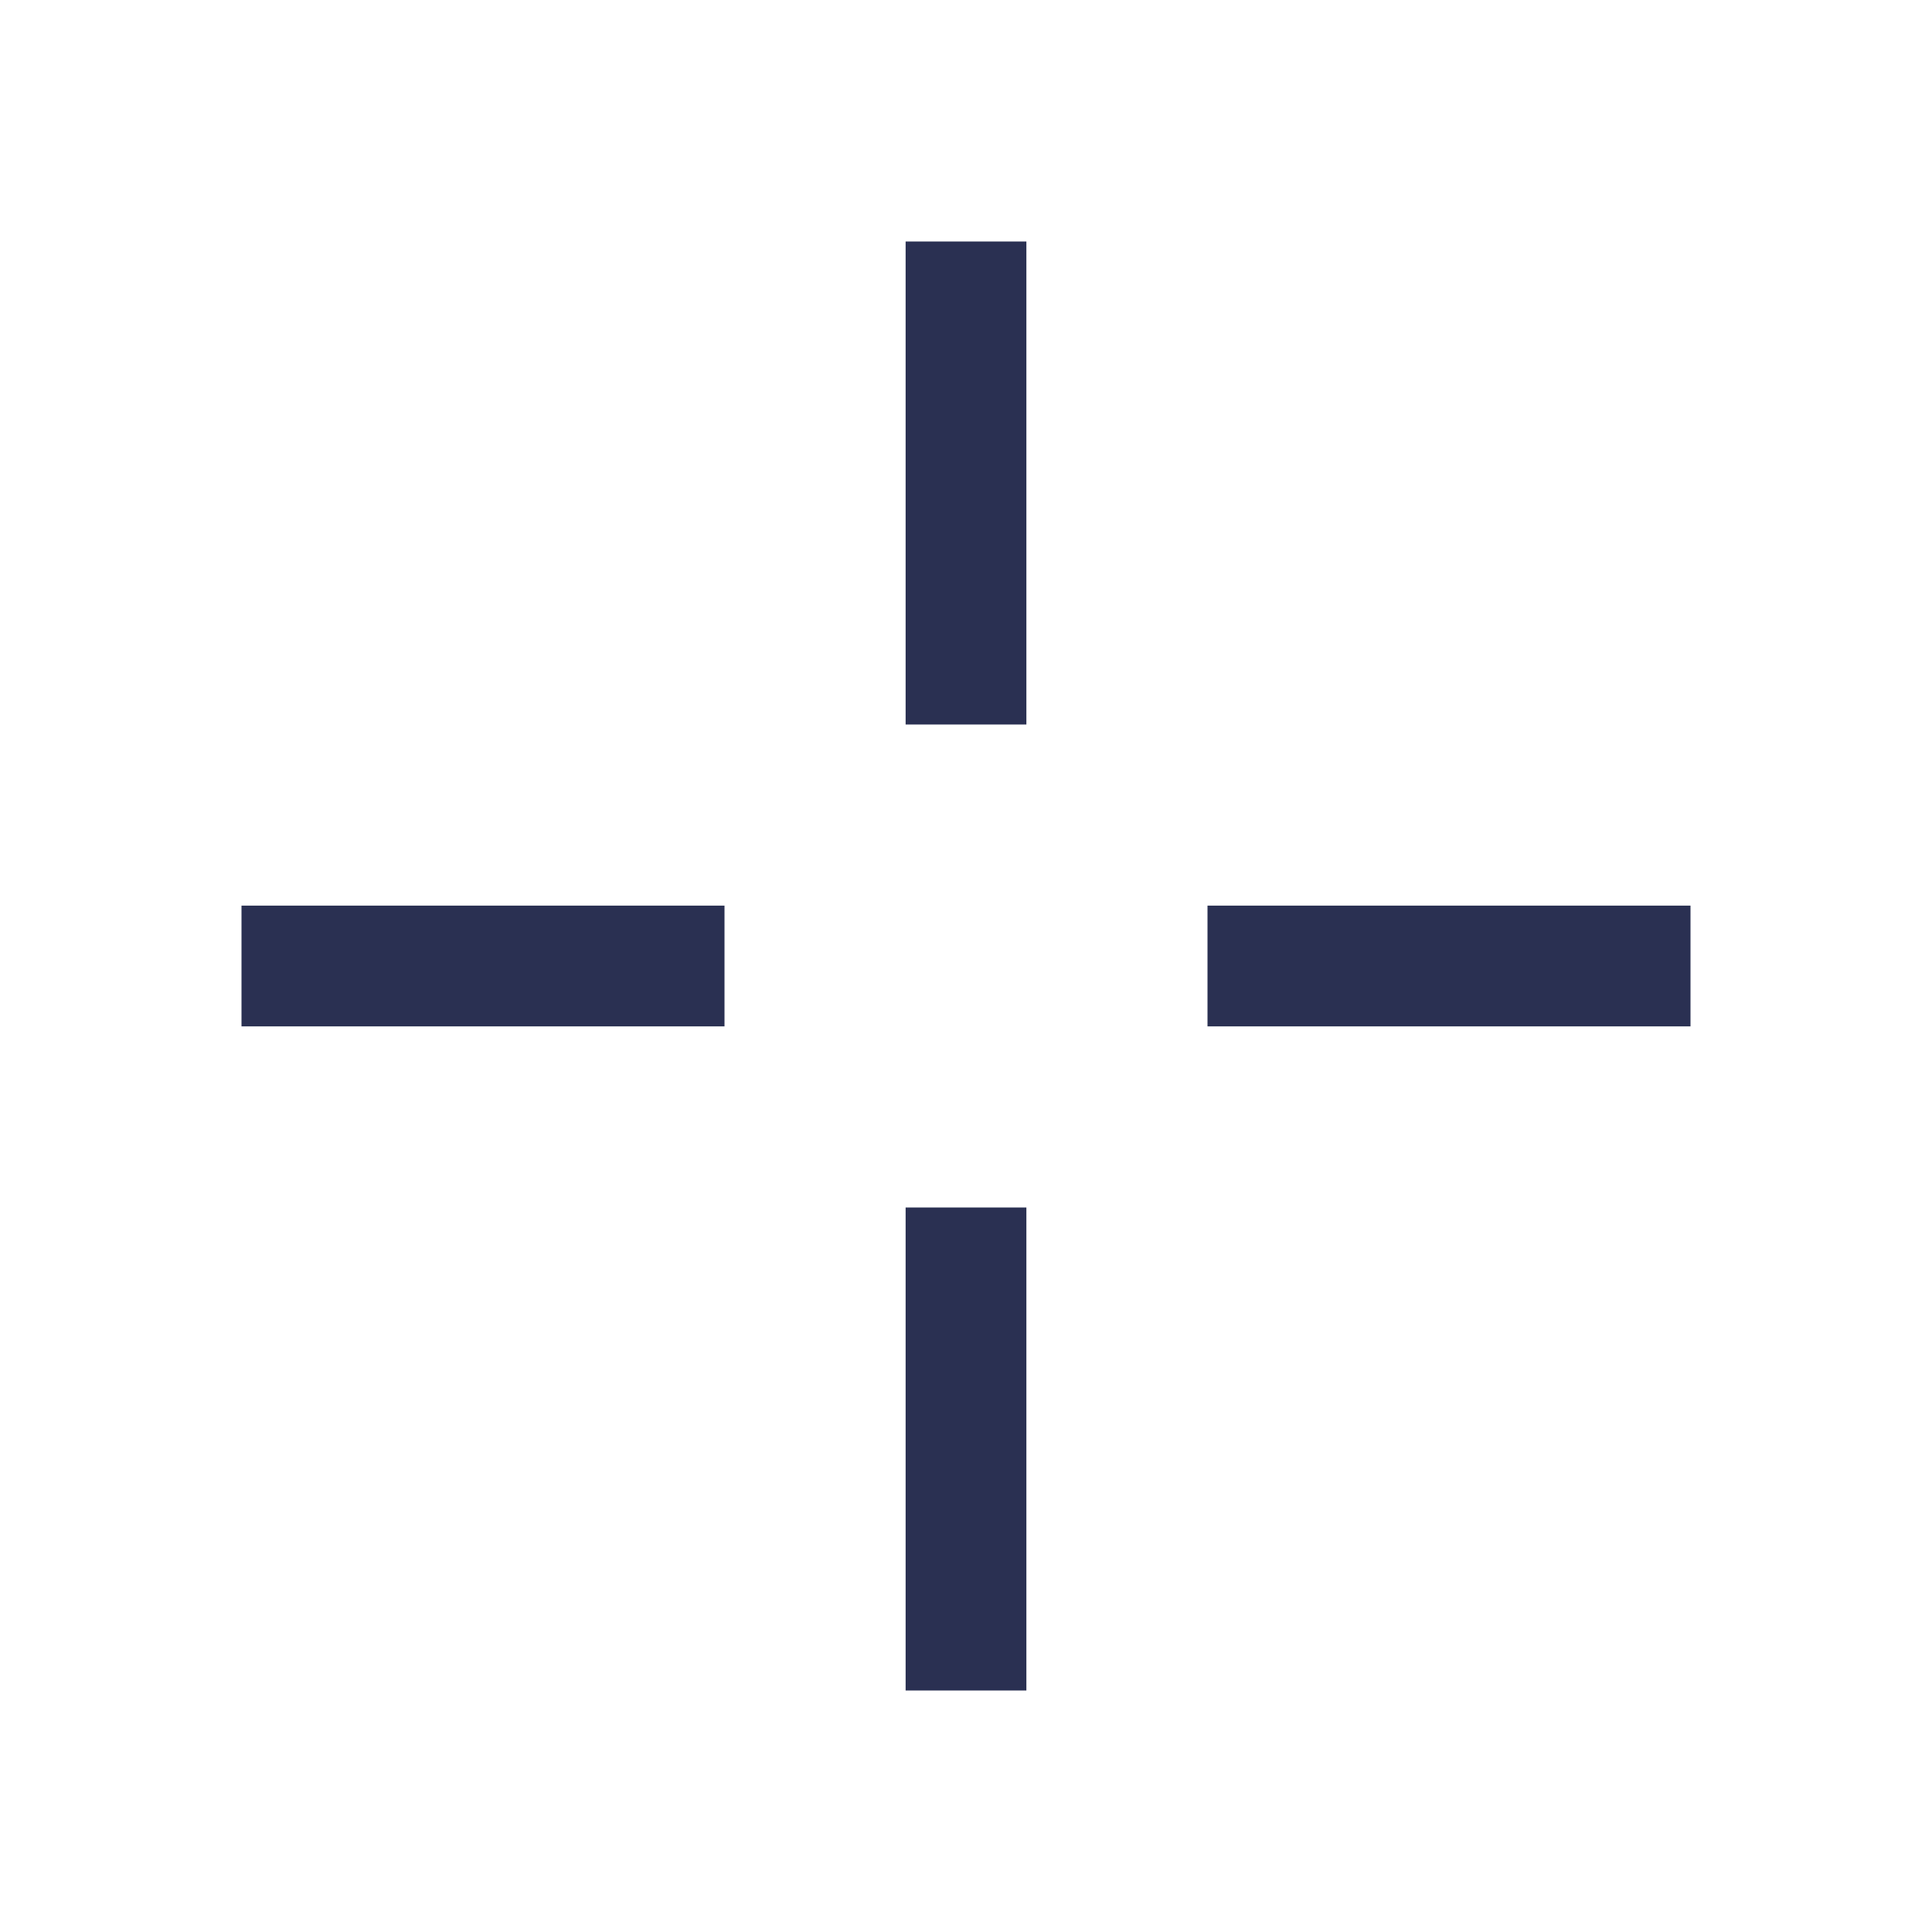
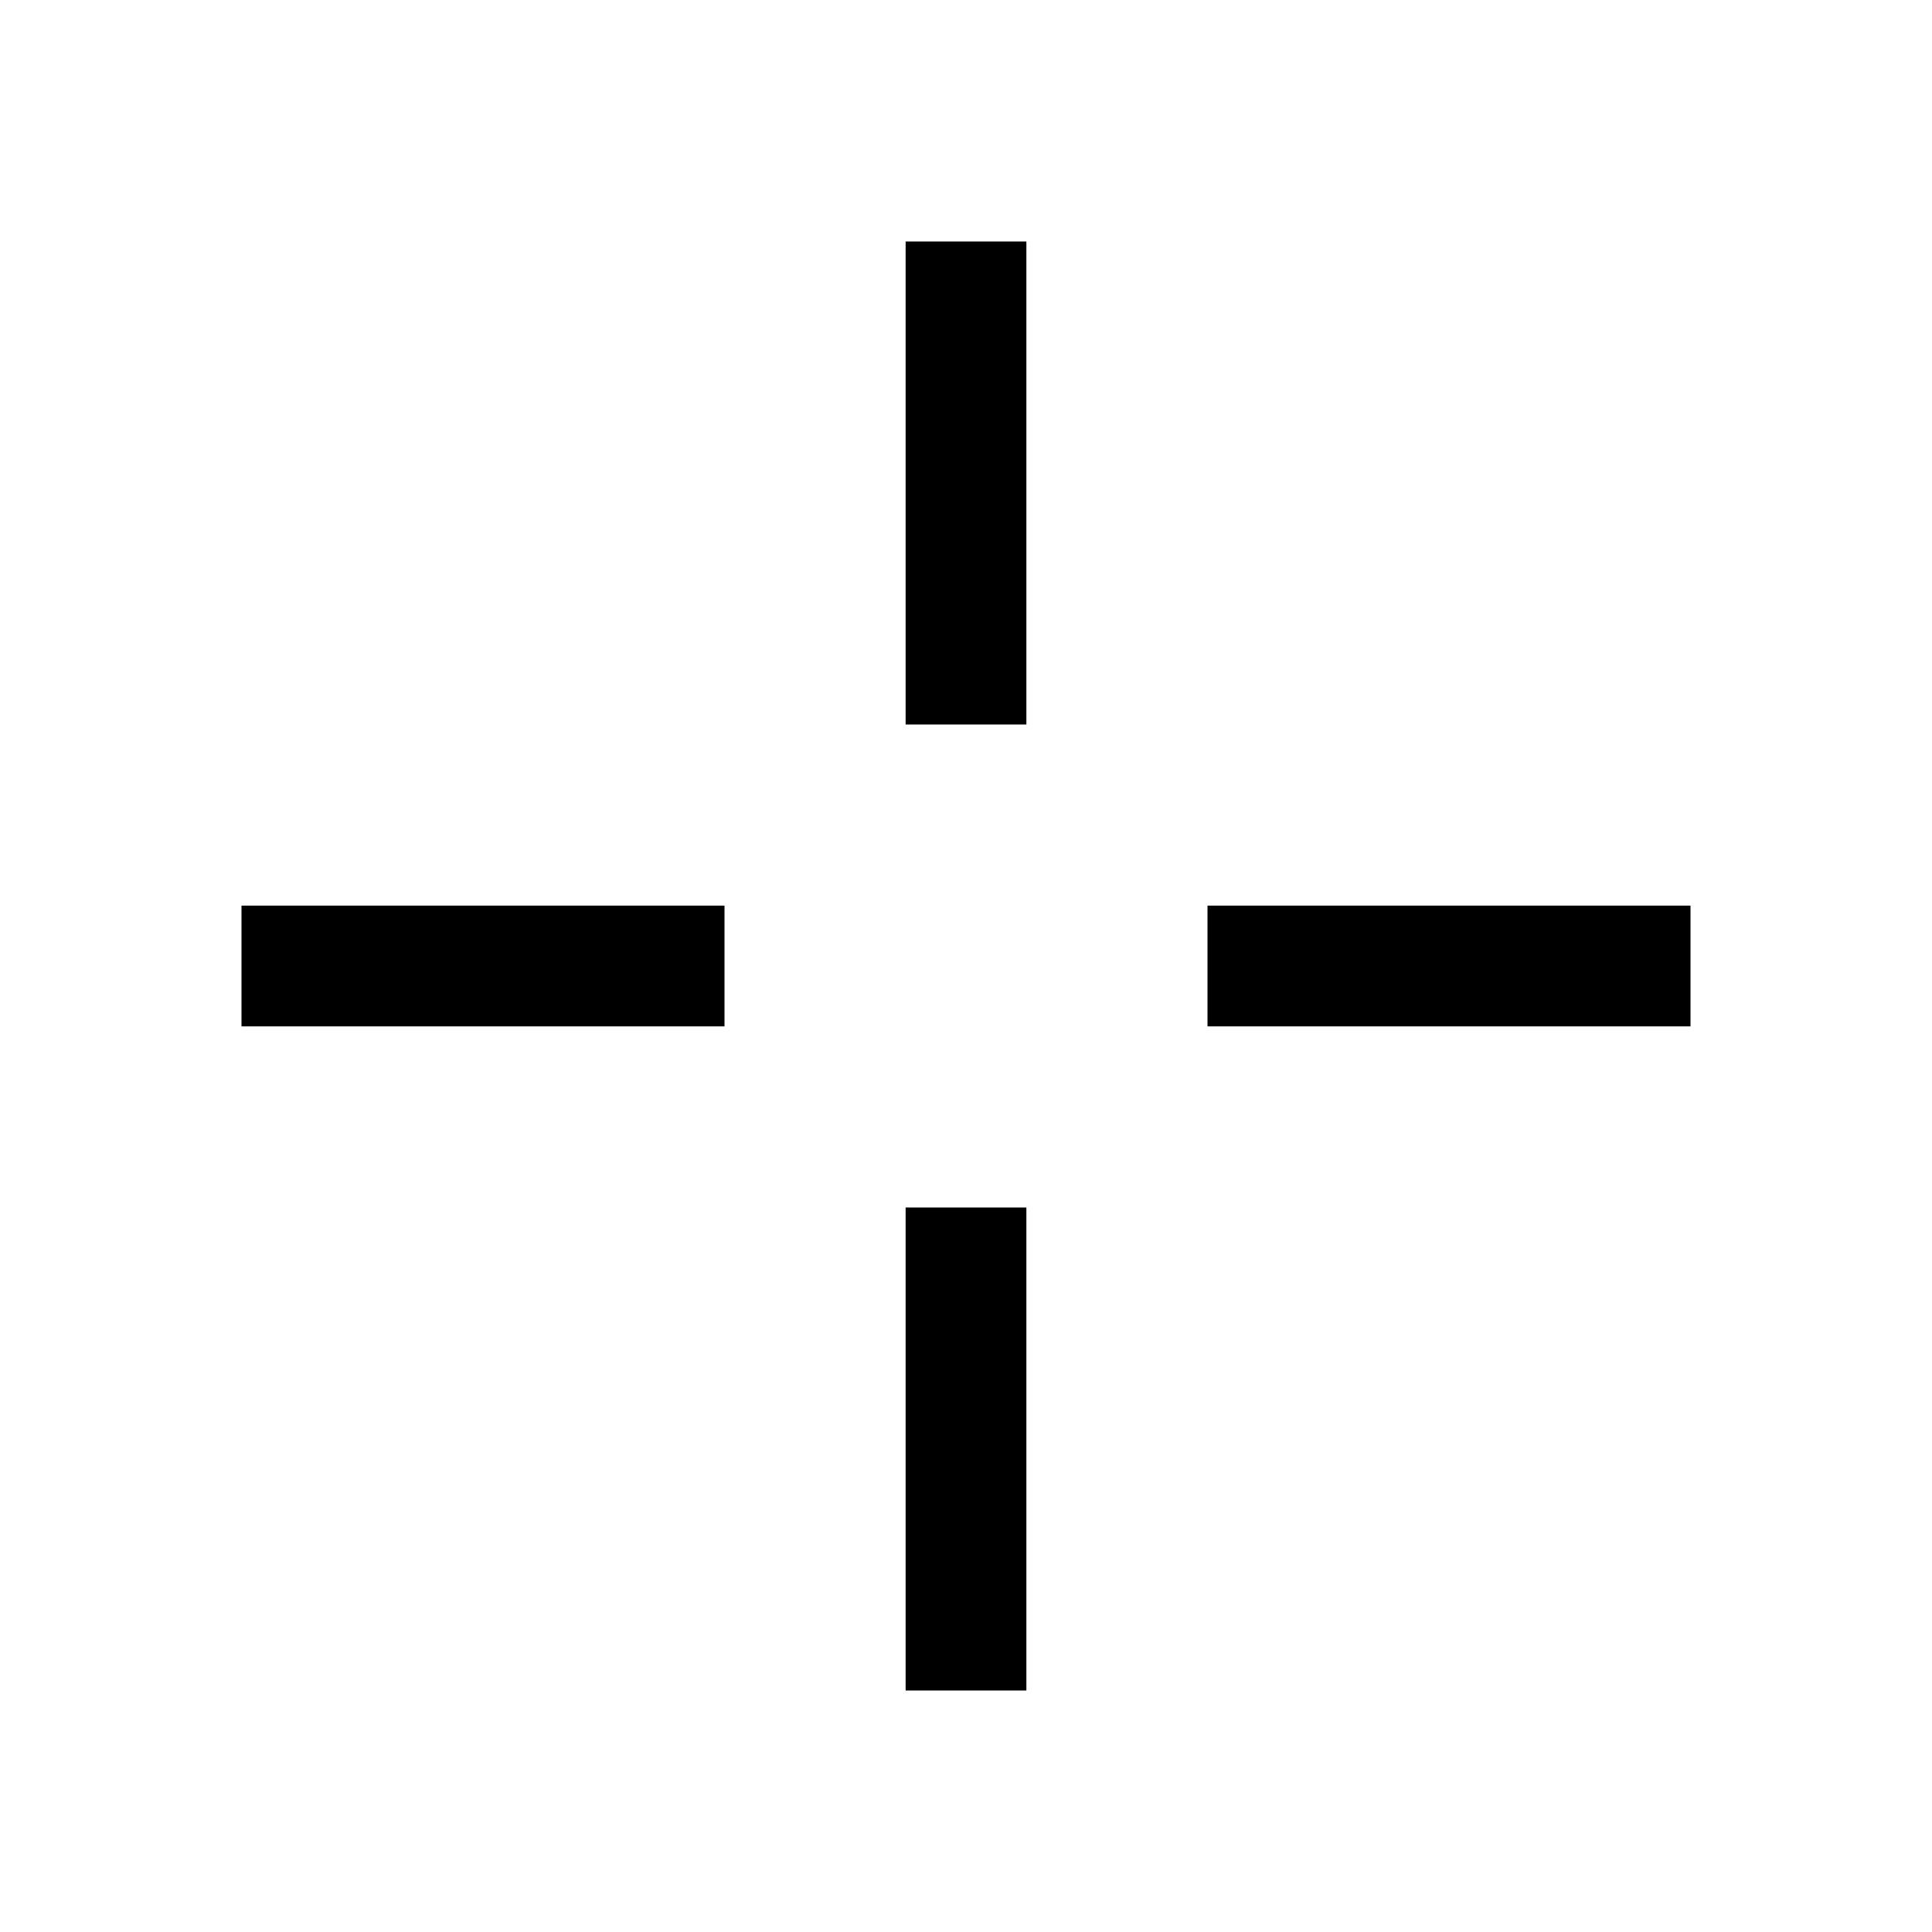
<svg xmlns="http://www.w3.org/2000/svg" width="16px" height="16px" viewBox="0 0 16 16" version="1.1">
  <defs />
-   <g id="icons/system/light/chart-settings/crosshair/ic-crosshair" stroke="none" stroke-width="1" fill="none" fill-rule="evenodd">
+   <g id="icons/system/light/chart-settings/crosshair/ic-crosshair" stroke-width="1">
    <g id="ic-crosshair">
-       <rect id="Rectangle-Copy" fill="#D8D8D8" opacity="0" x="0" y="0" width="16" height="16" />
-       <path d="M7.5,2 L8.5,2 L8.5,6 L7.5,6 L7.5,2 Z M7.5,10 L8.5,10 L8.5,14 L7.5,14 L7.5,10 Z M10,7.5 L14,7.5 L14,8.5 L10,8.5 L10,7.5 Z M2,7.5 L6,7.5 L6,8.5 L2,8.5 L2,7.5 Z" id="Combined-Shape" fill="#2A3052" />
+       <rect id="Rectangle-Copy" opacity="0" x="0" y="0" width="16" height="16" />
+       <path d="M7.5,2 L8.5,2 L8.5,6 L7.5,6 L7.5,2 Z M7.5,10 L8.5,10 L8.5,14 L7.5,14 L7.5,10 Z M10,7.5 L14,7.5 L14,8.5 L10,8.5 L10,7.5 Z M2,7.5 L6,7.5 L6,8.5 L2,8.5 L2,7.5 Z" id="Combined-Shape" />
    </g>
  </g>
</svg>
